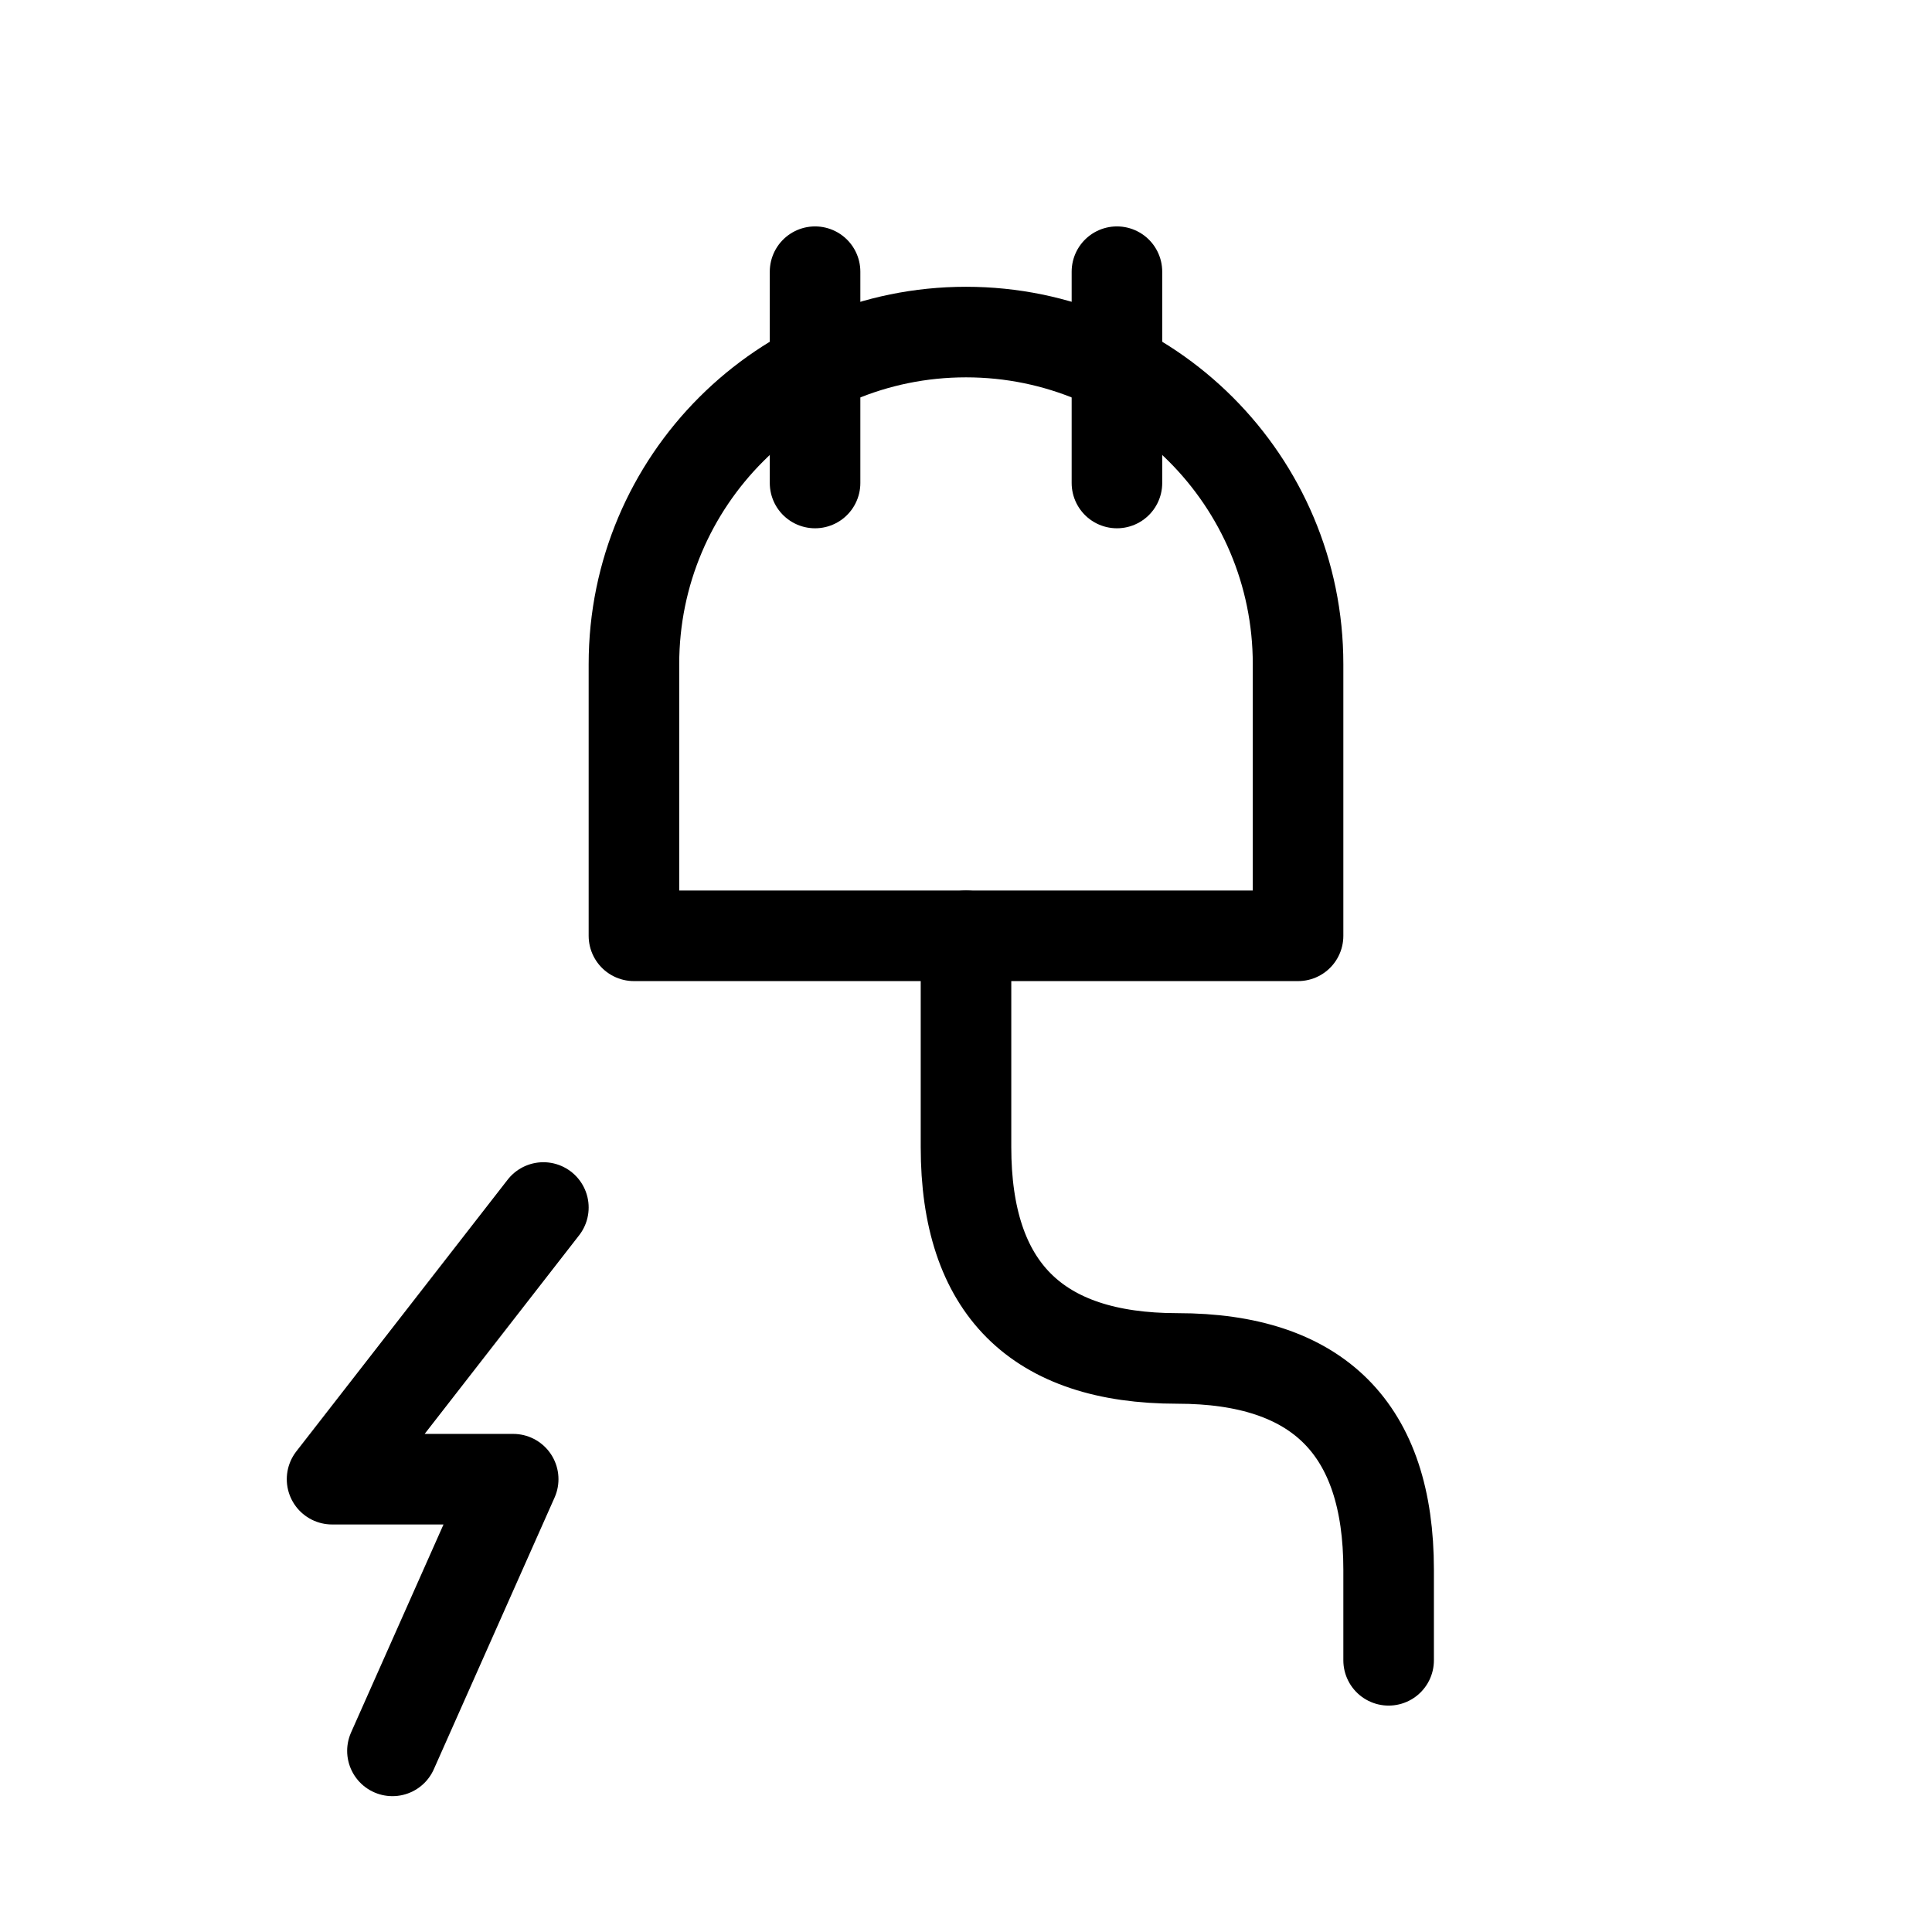
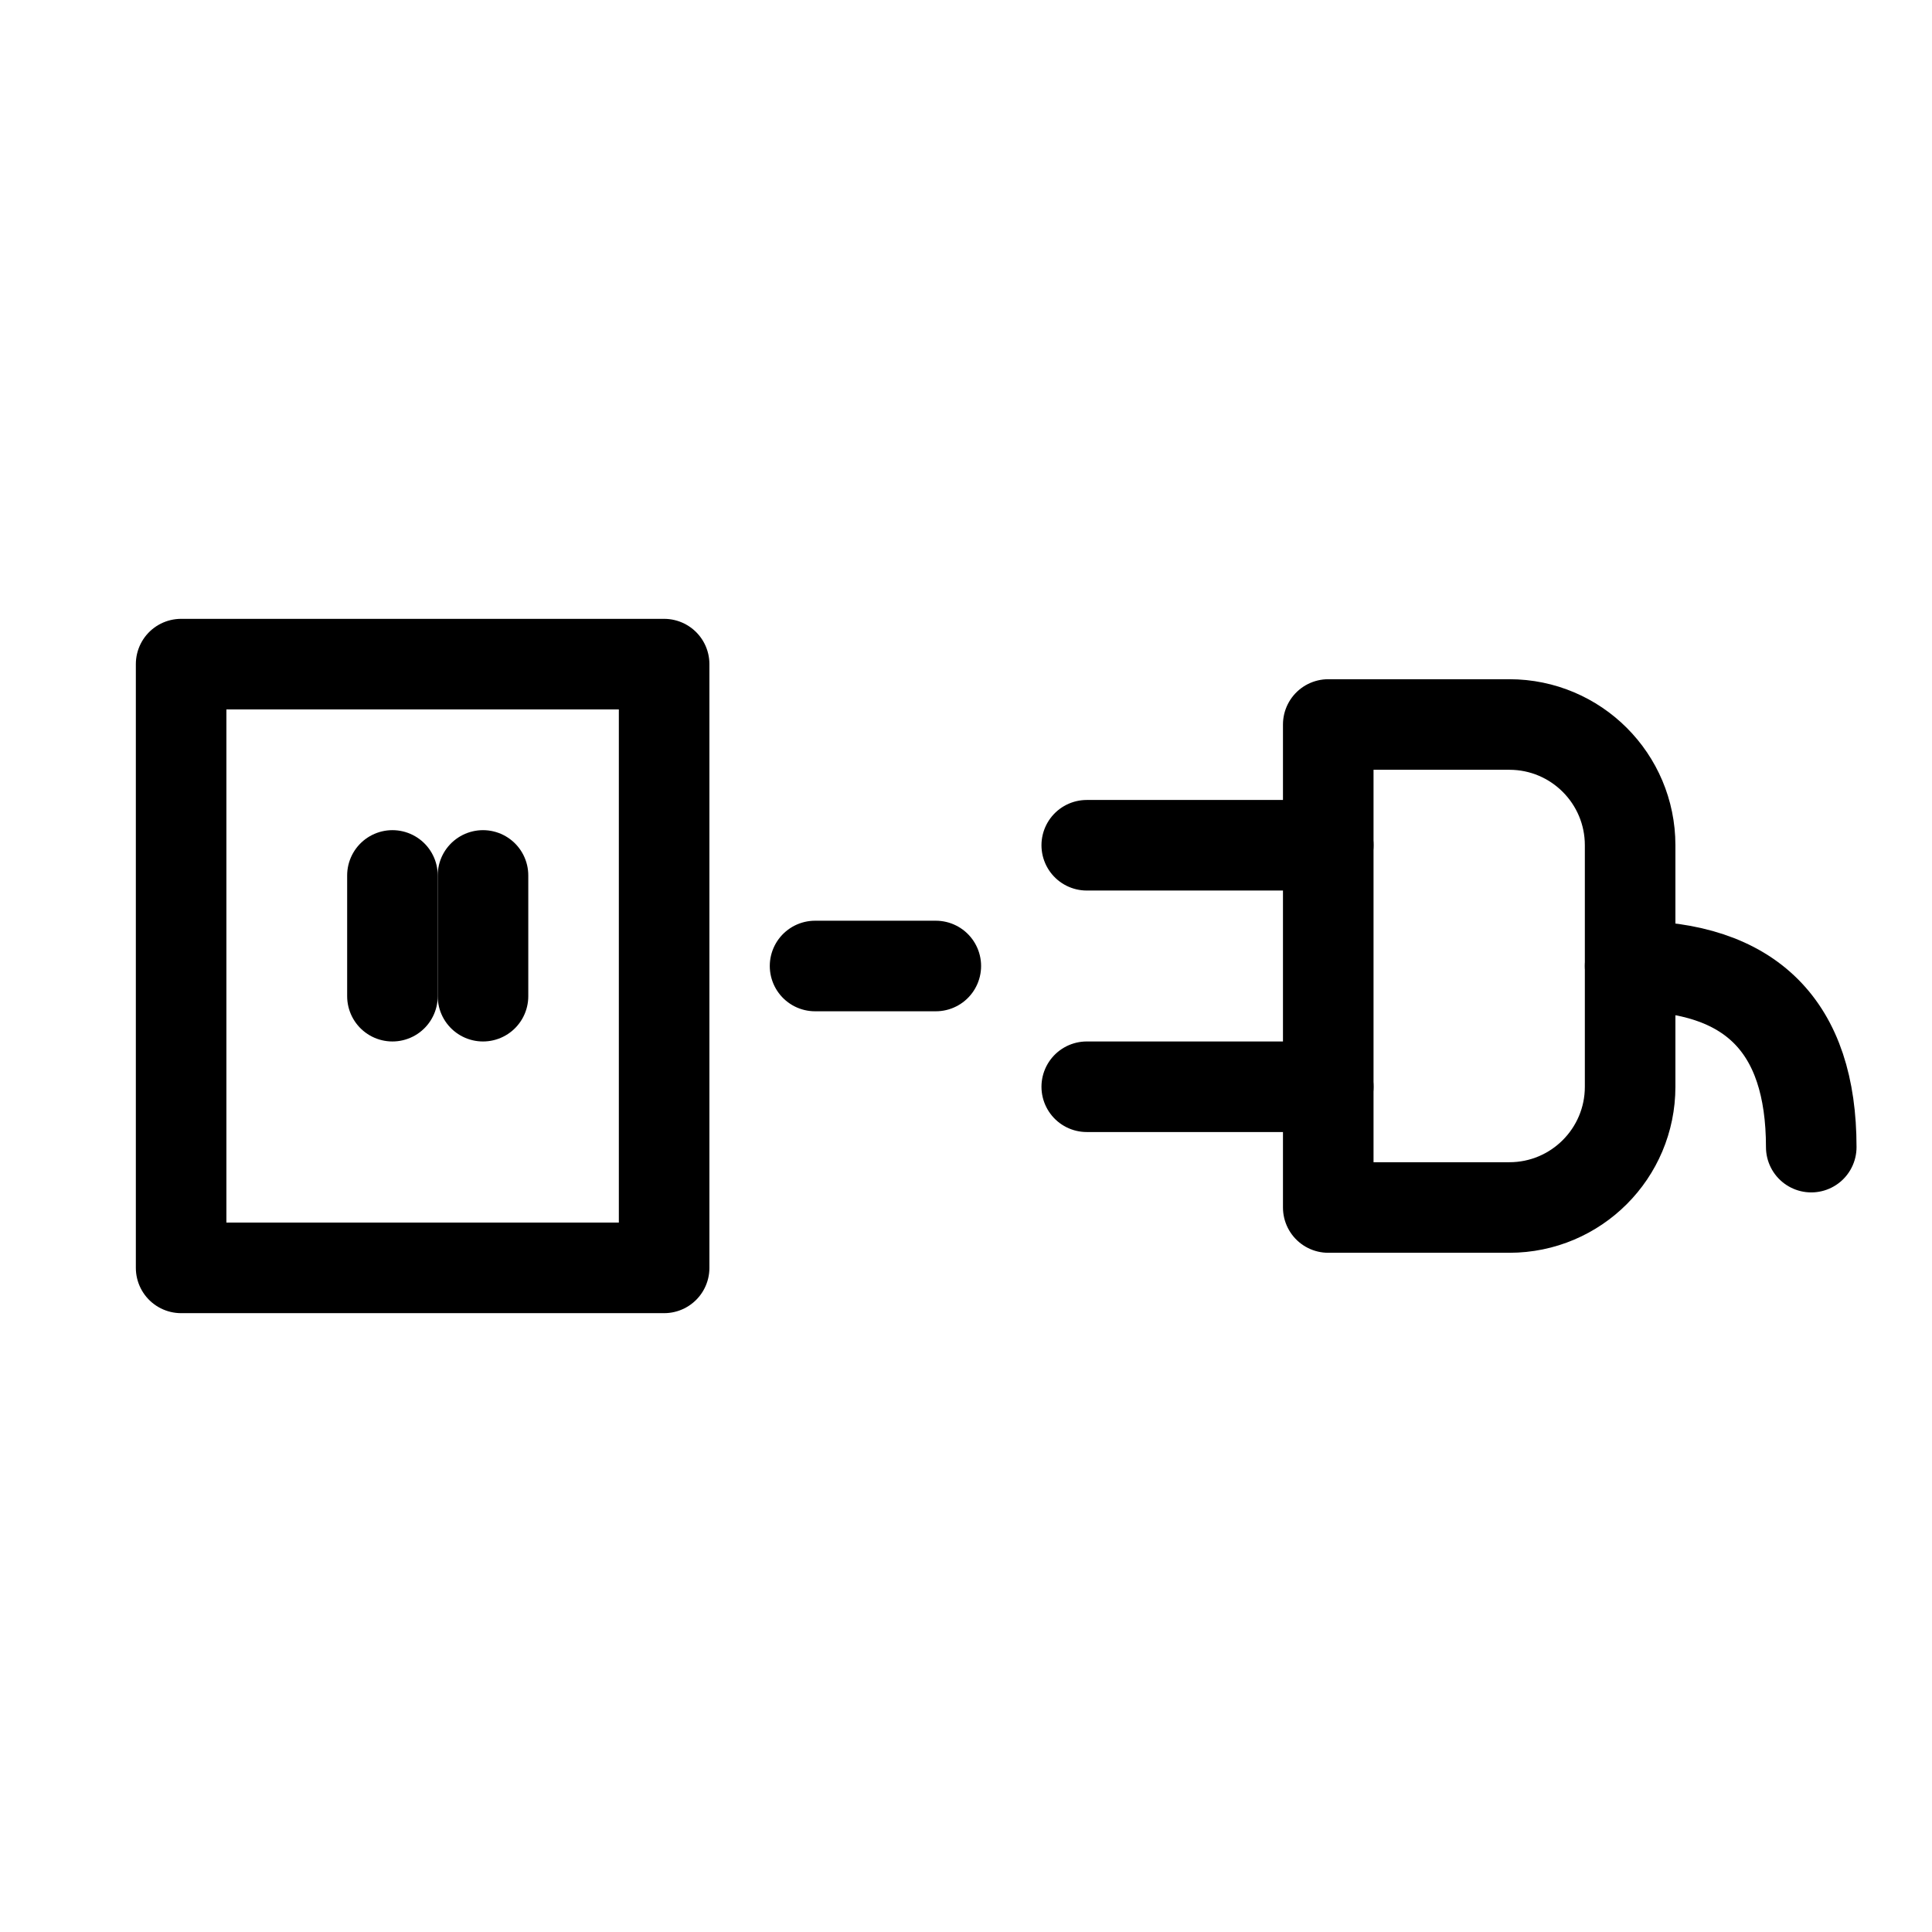
<svg xmlns="http://www.w3.org/2000/svg" viewBox="0 0 64 64" fill="none" stroke="currentColor" stroke-width="3" stroke-linecap="round" stroke-linejoin="round" role="img" aria-label="Unplug them from the grid">
-   <path d="M21 31 L21 22 a11 11 0 0 1 22 0 L43 31 Z" />
-   <line x1="27" y1="16" x2="27" y2="9" />
-   <line x1="37" y1="16" x2="37" y2="9" />
-   <path d="M32 31 L32 38 q0 7 7 7 q7 0 7 7 L46 55" />
-   <path d="M18 40 L11 49 L17 49 L13 58" />
+   <rect x="6" y="22" width="16" height="20" />
+   <line x1="13" y1="29" x2="13" y2="33" />
+   <line x1="16" y1="29" x2="16" y2="33" />
+   <line x1="44" y1="28" x2="36" y2="28" />
+   <line x1="44" y1="36" x2="36" y2="36" />
+   <path d="M44 24 h6 a4 4 0 0 1 4 4 v8 a4 4 0 0 1 -4 4 h-6 Z" />
+   <path d="M54 32 q6 0 6 6" />
+   <line x1="27" y1="32" x2="31" y2="32" />
</svg>
